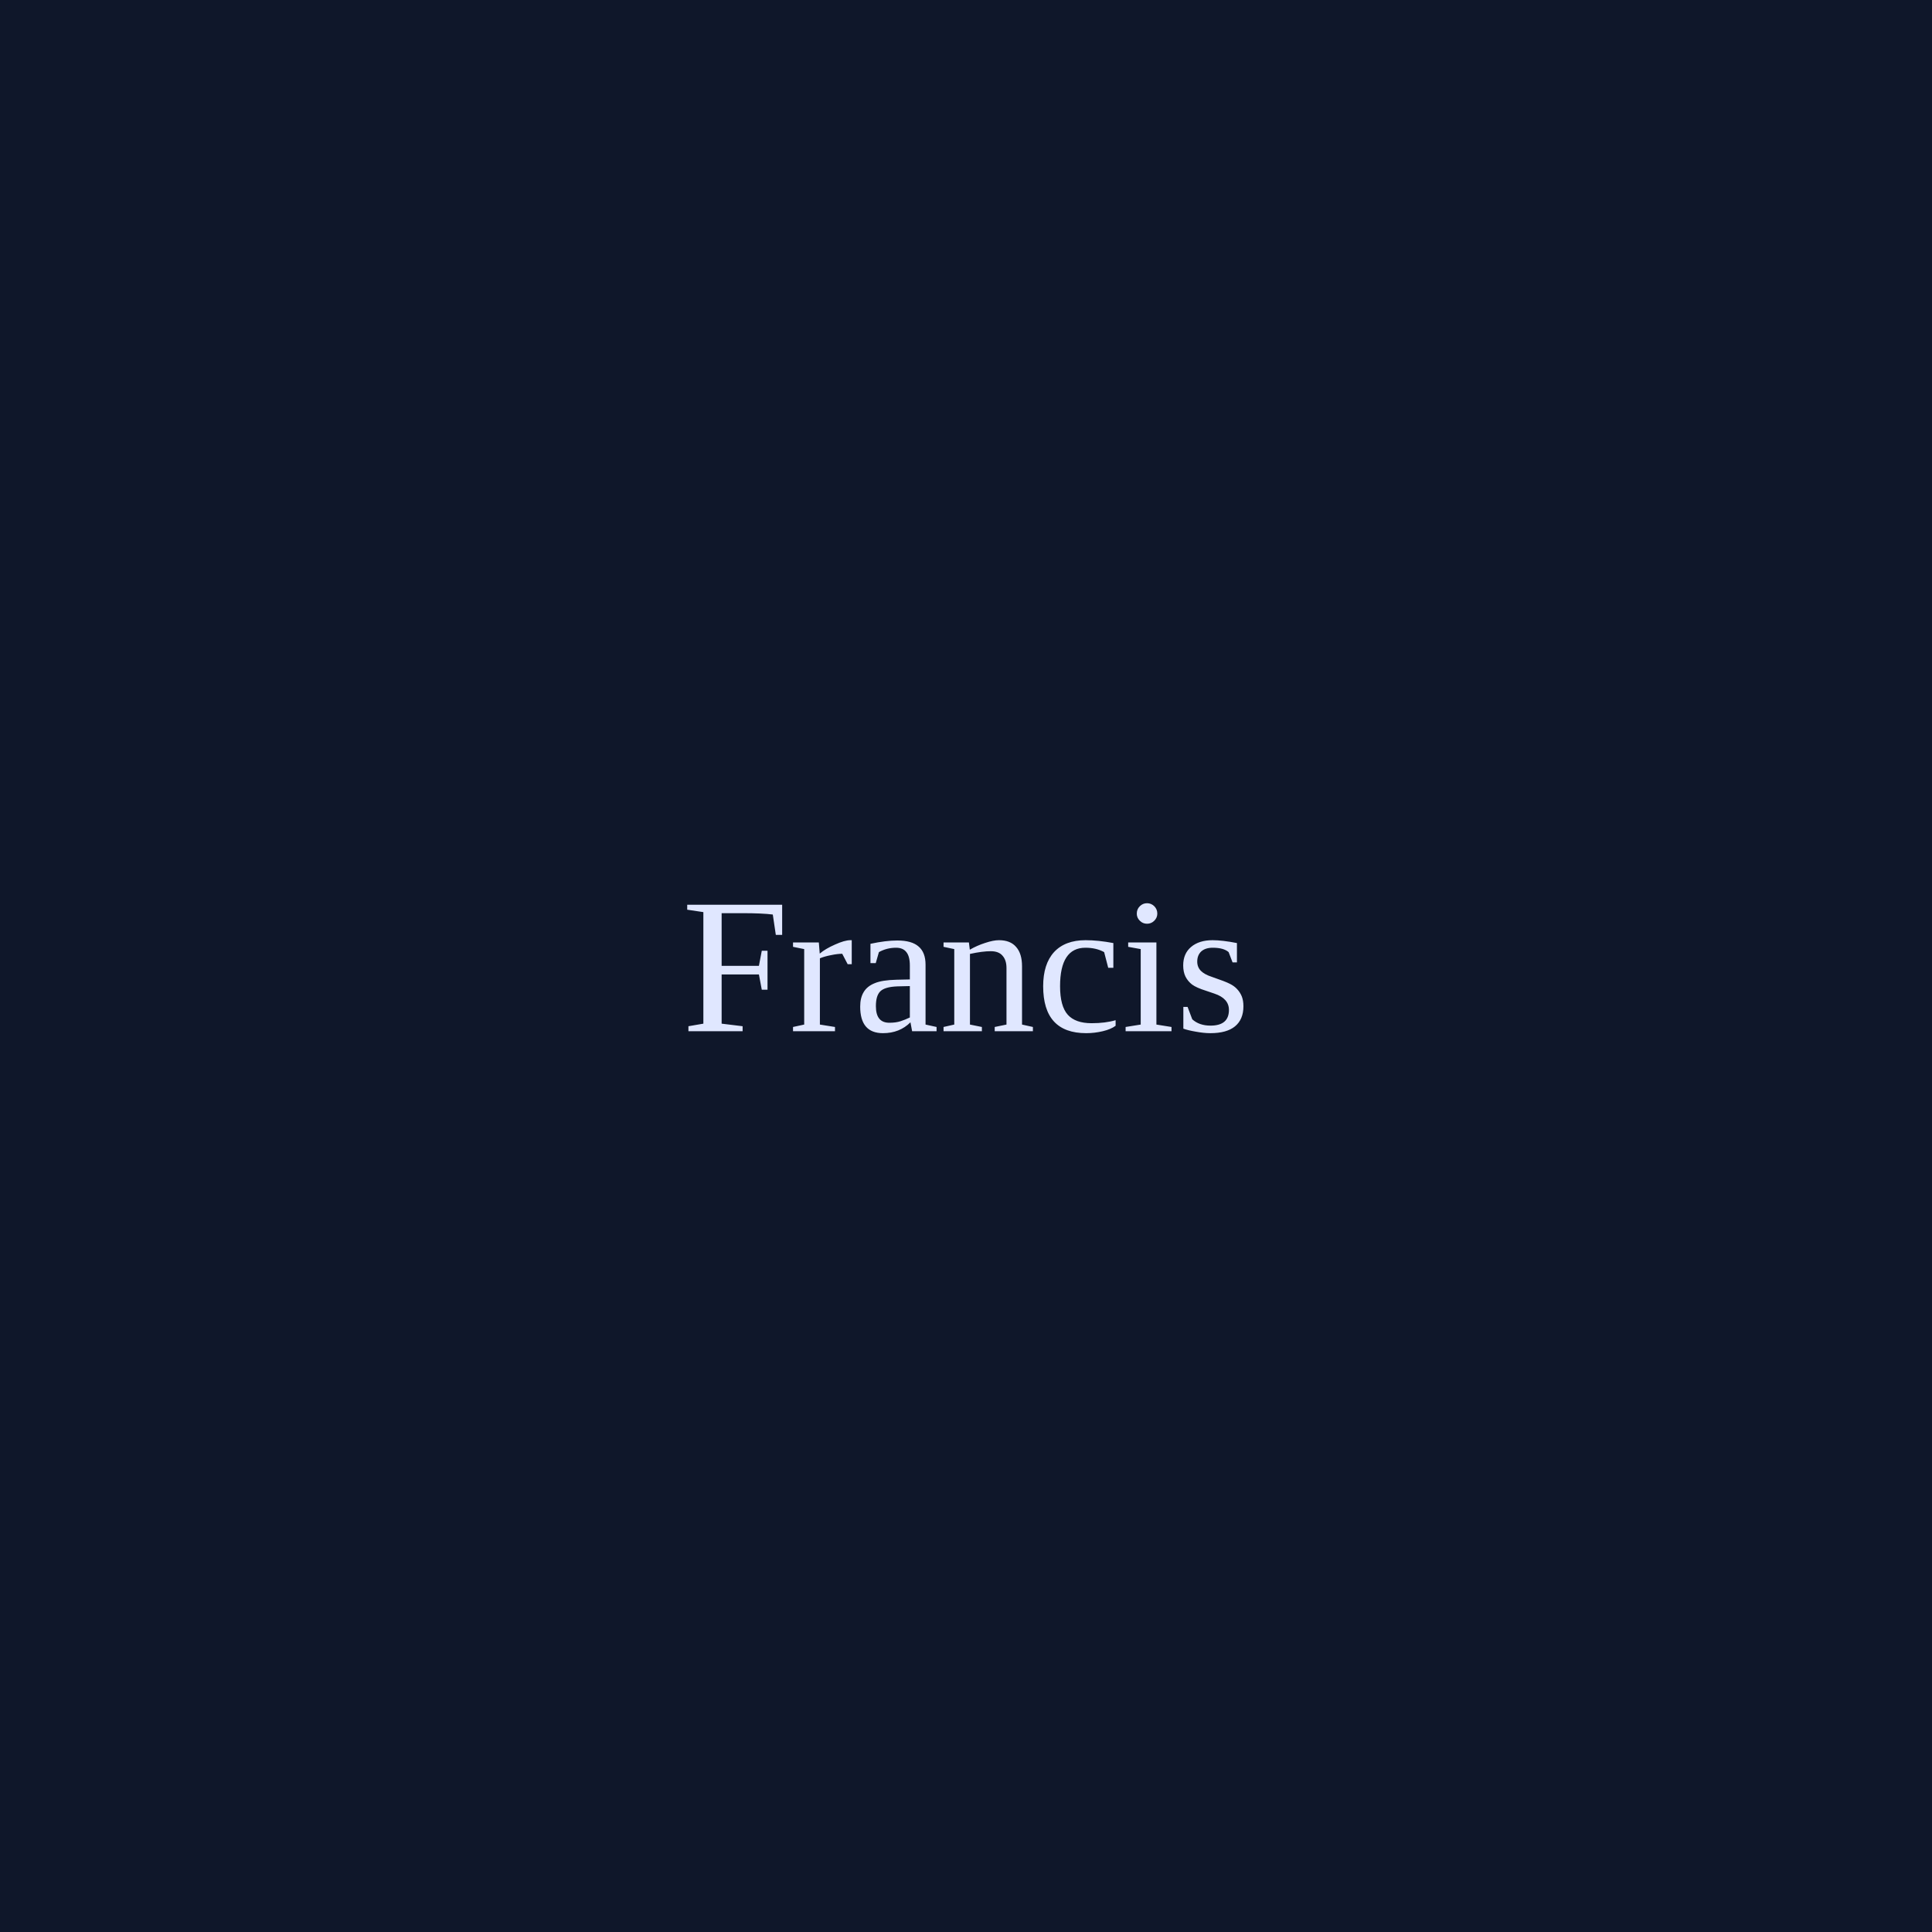
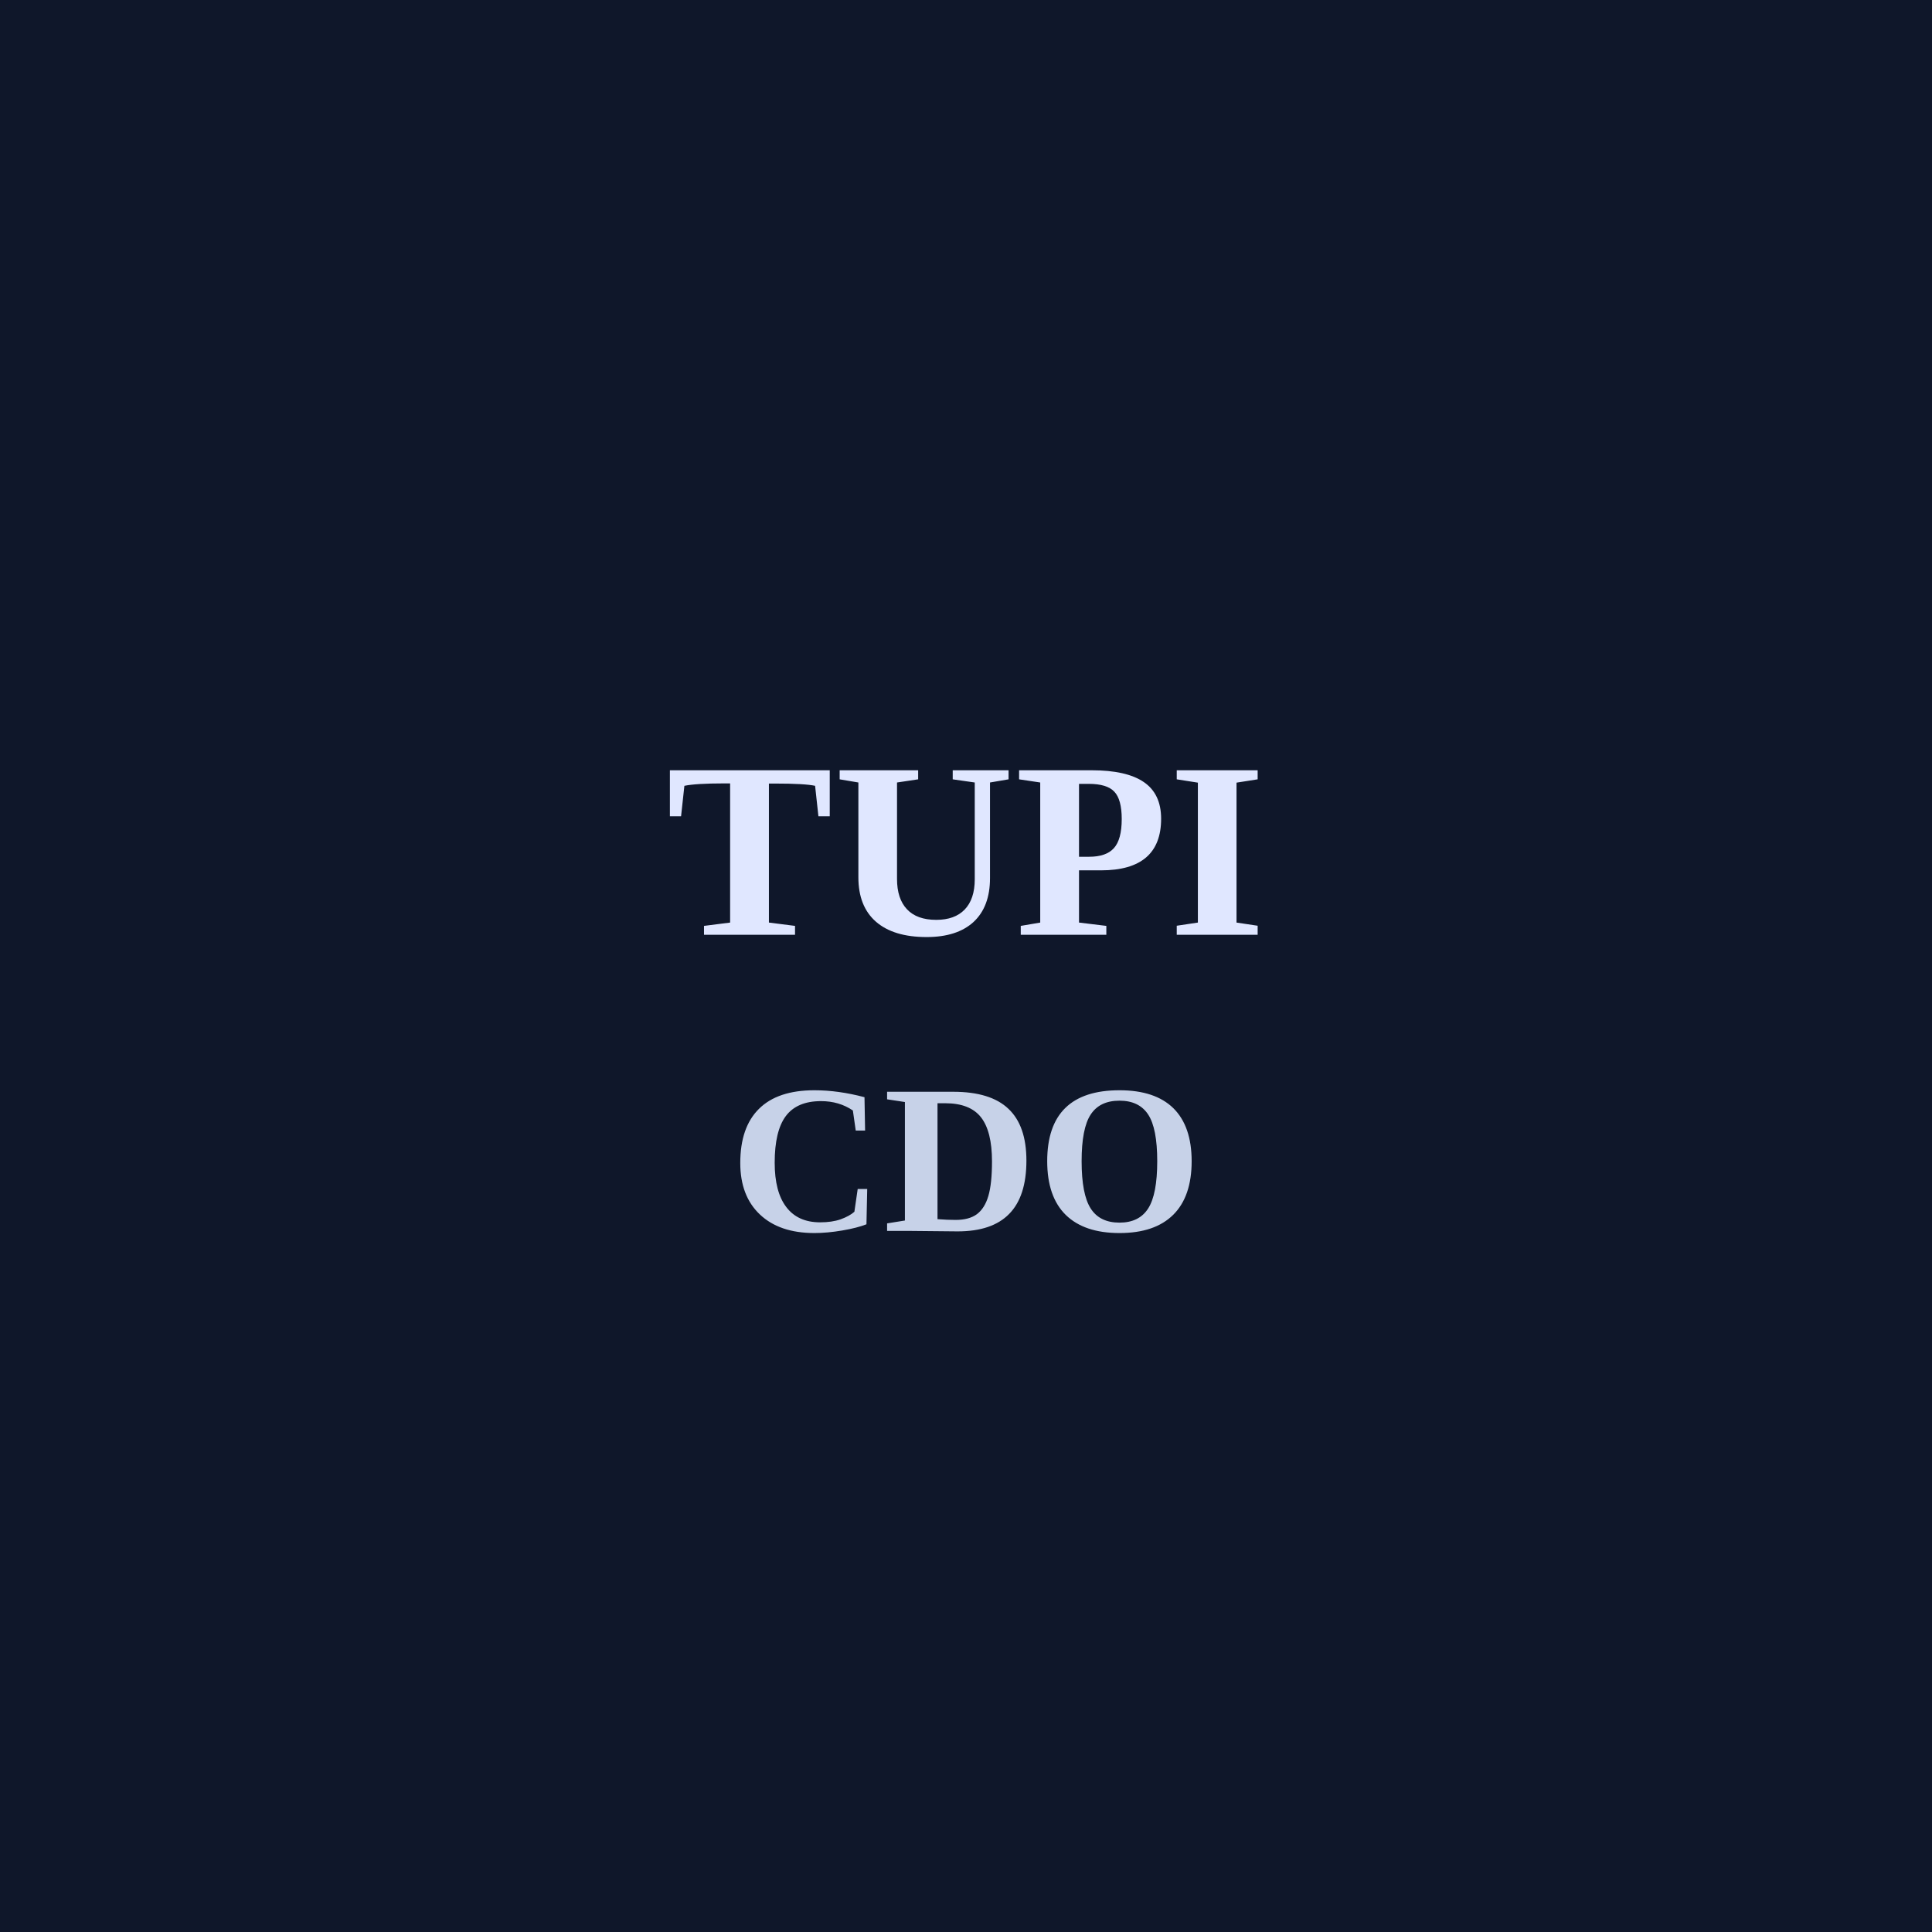
<svg xmlns="http://www.w3.org/2000/svg" width="200" height="200" viewBox="0 0 200 200">
  <rect width="200" height="200" fill="#0f172a" />
-   <text x="50%" y="50%" fill="#e0e7ff" font-size="20" text-anchor="middle" dominant-baseline="central">Francis</text>
+   <text x="50%" y="44%" fill="#e0e7ff" font-size="26" font-weight="700" text-anchor="middle" dominant-baseline="central">TUPI</text>
+   <text x="50%" y="60%" fill="#c7d2e8" font-size="22" font-weight="700" text-anchor="middle" dominant-baseline="central">CDO</text>
</svg>
